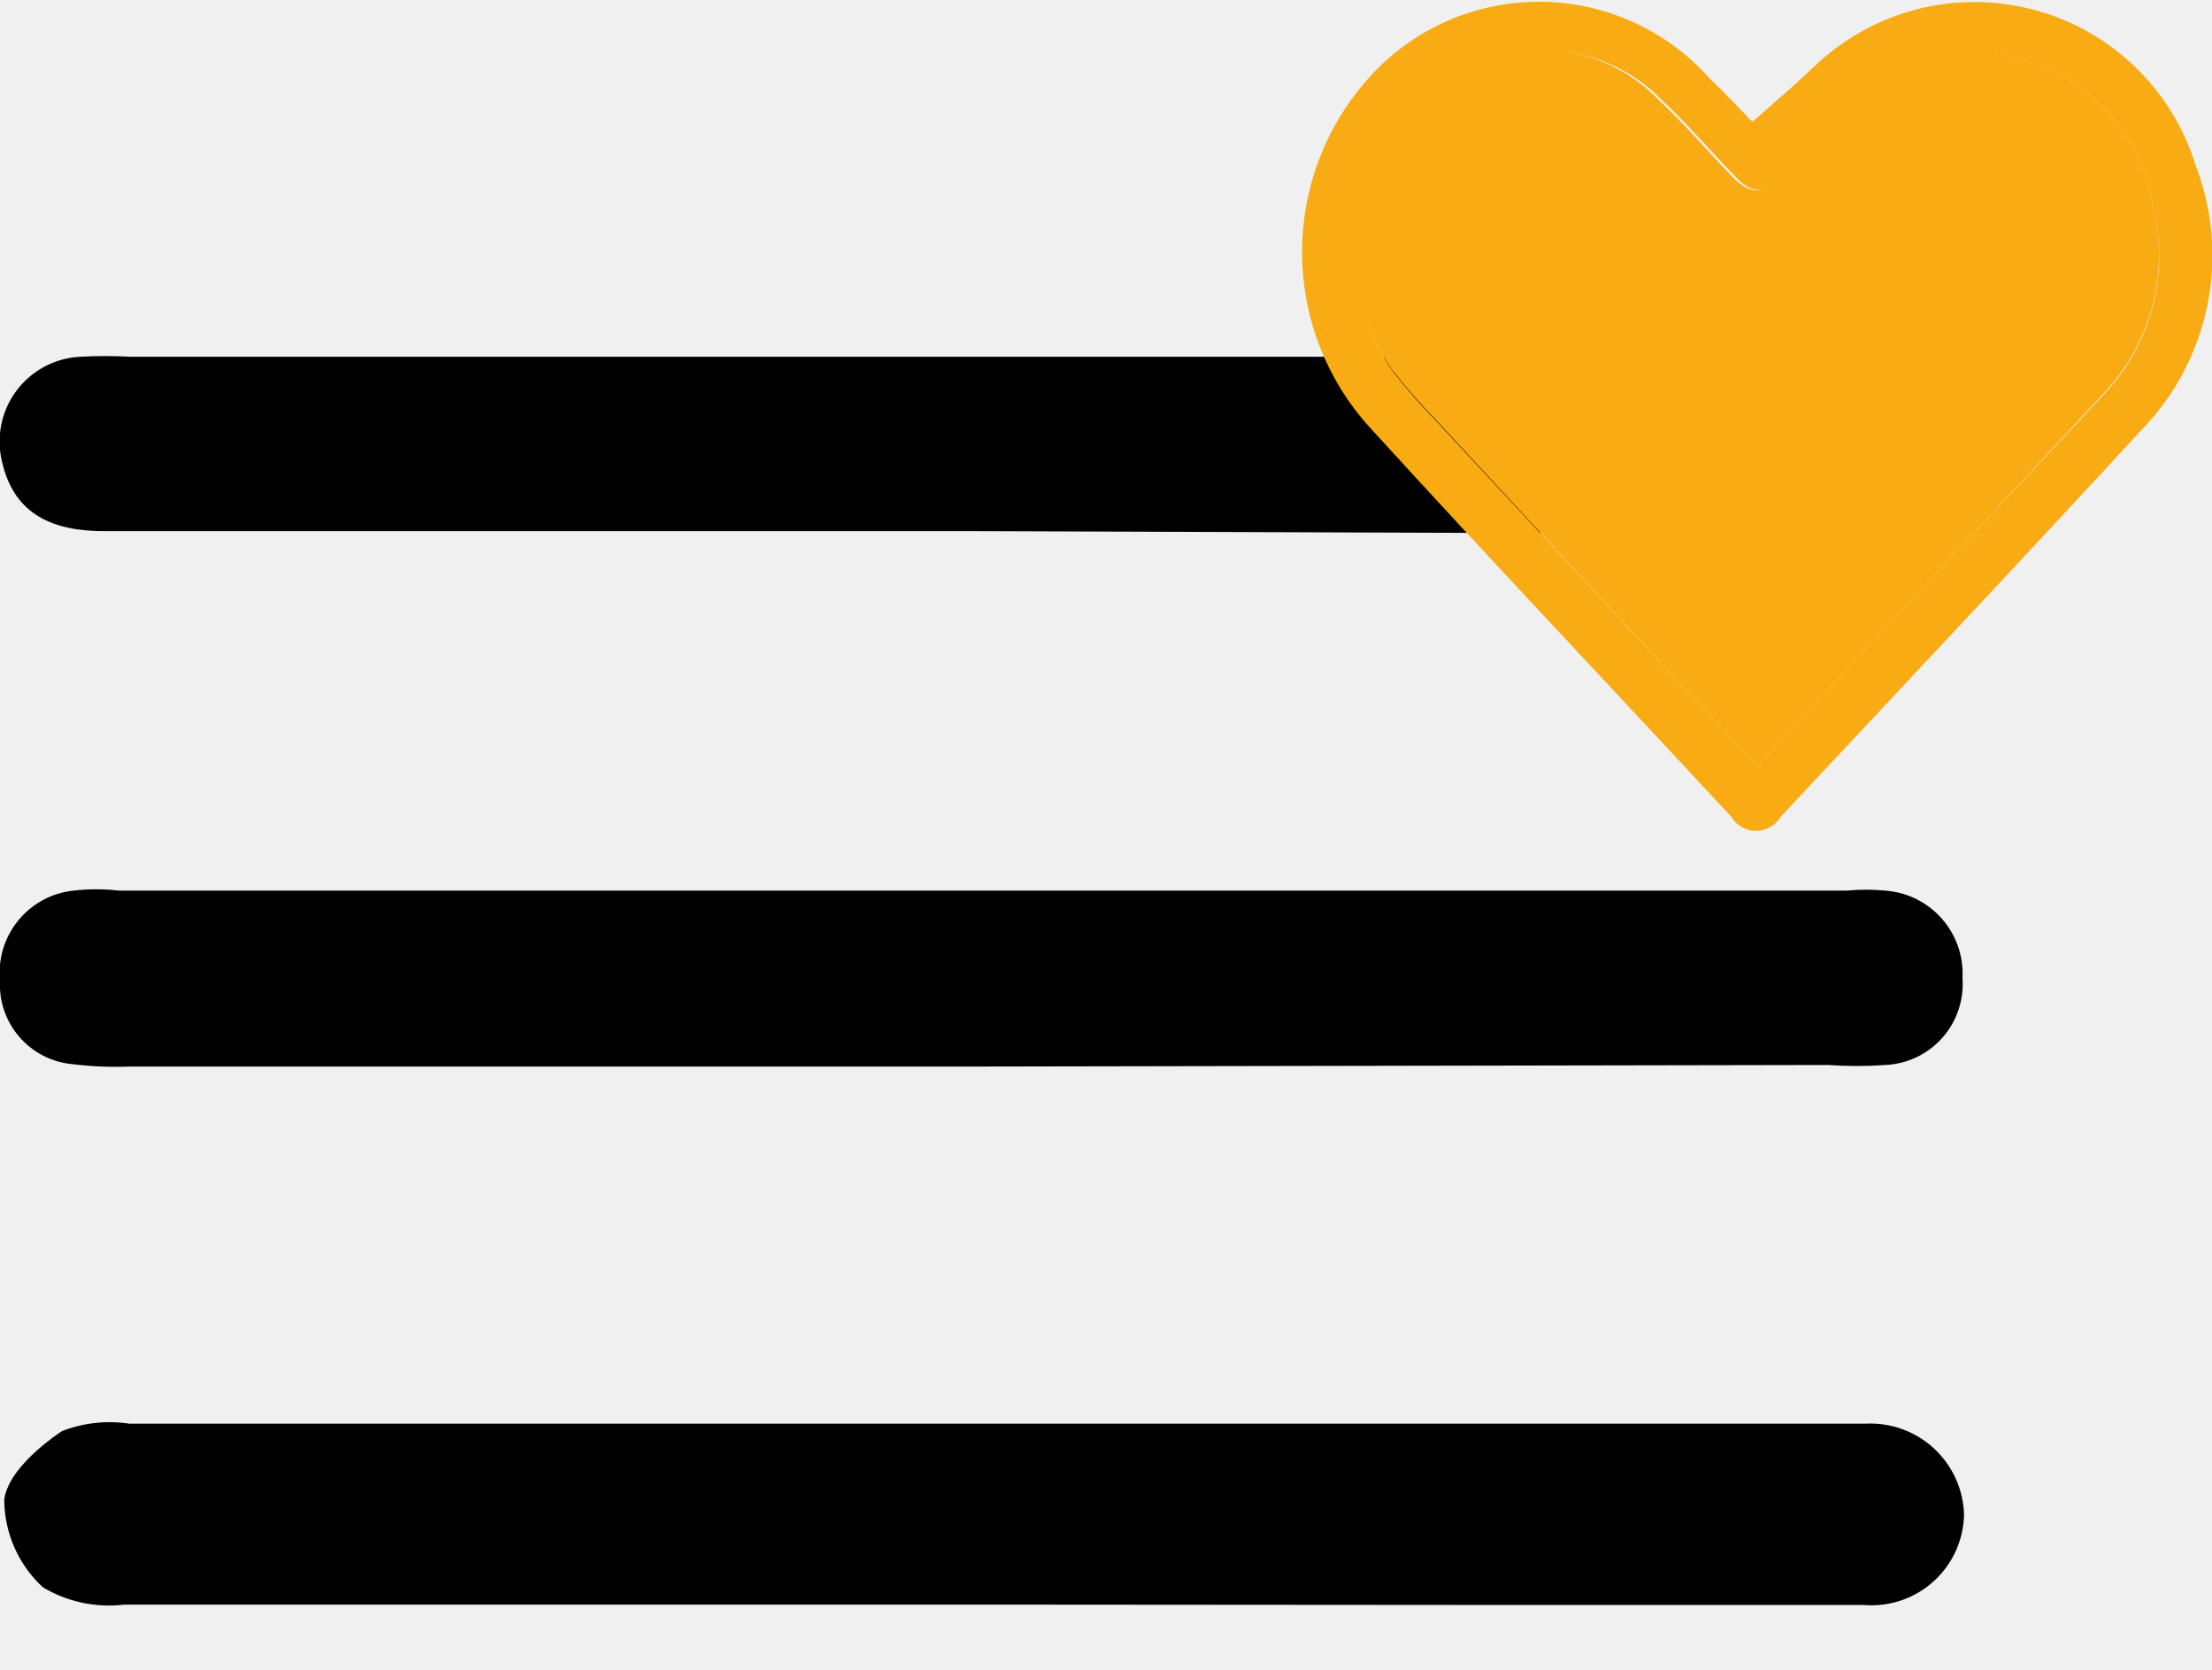
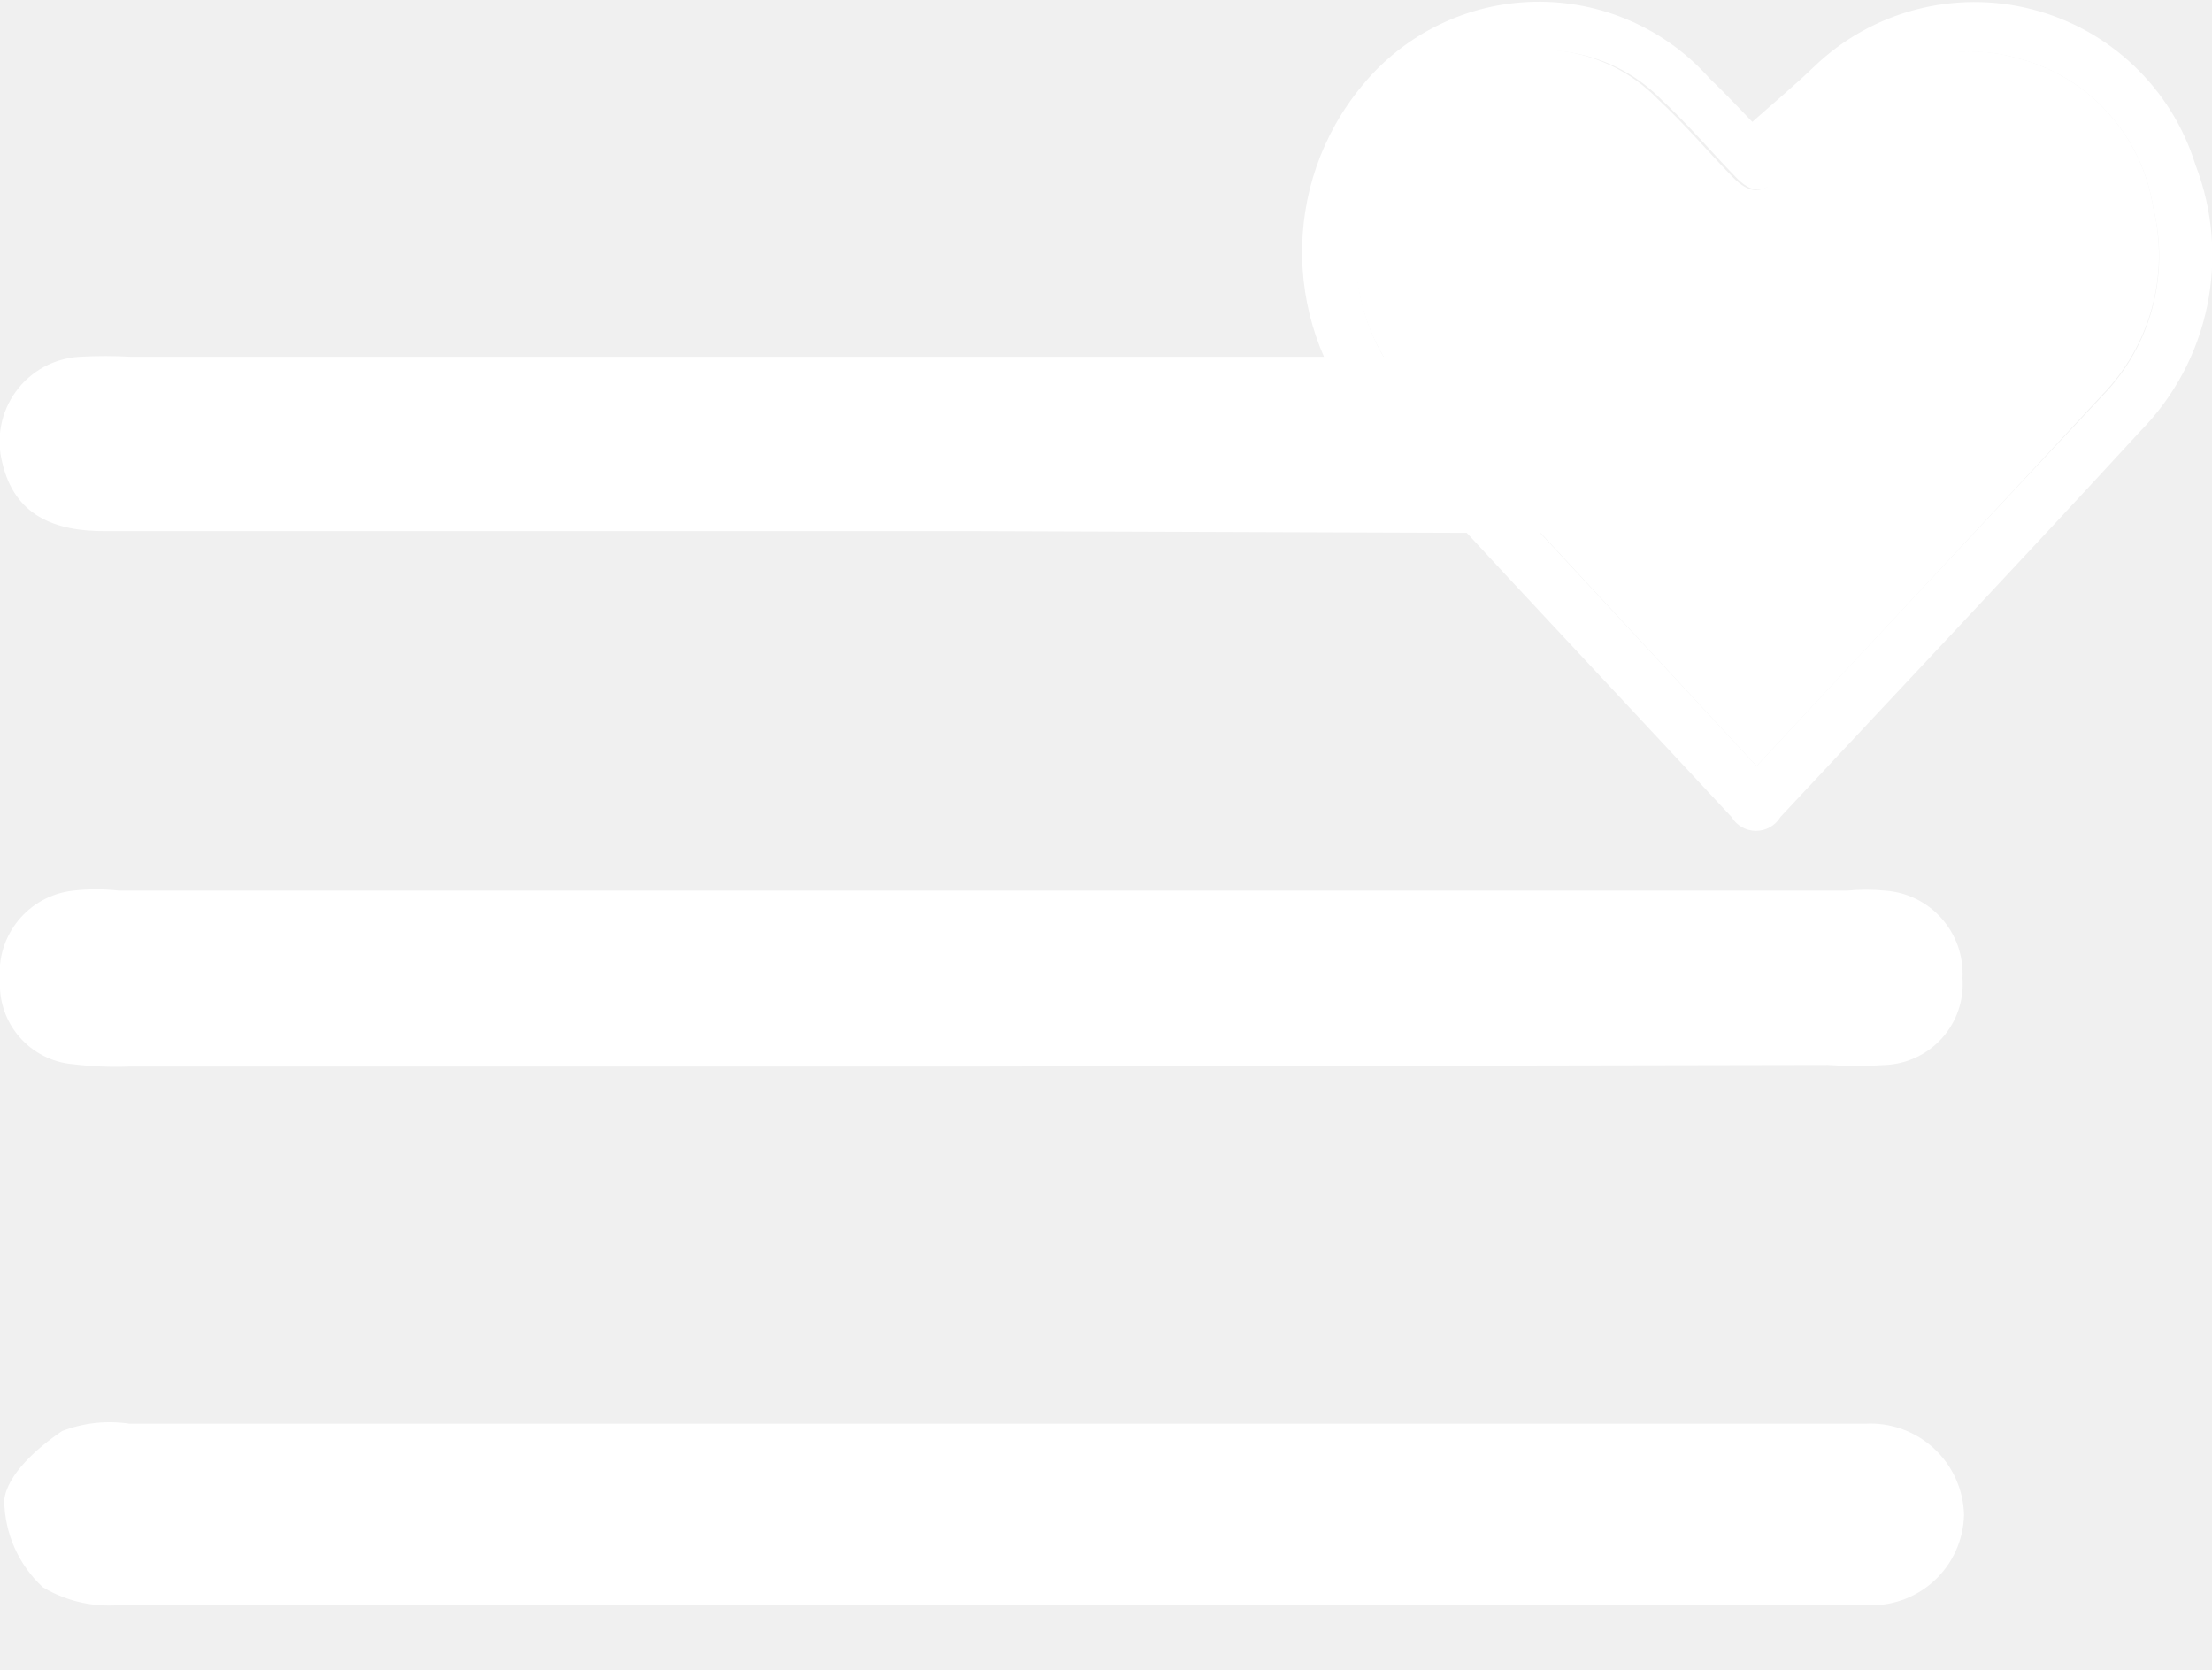
<svg xmlns="http://www.w3.org/2000/svg" id="Laag_1" data-name="Laag 1" viewBox="0 0 57.36 43.28">
  <defs>
-     <style>.cls-1{fill:#f8ab12;}</style>
+     <style>.cls-1{fill:#fff;}</style>
  </defs>
-   <path d="M25.55,41.6c-7.44,0-14.88,0-22.33,0a3.33,3.33,0,0,1-2.11-.45,3.11,3.11,0,0,1-1-2.26c.07-.66.86-1.36,1.5-1.79a3.43,3.43,0,0,1,1.75-.19h45a2.43,2.43,0,0,1,2.57,2.36,2.4,2.4,0,0,1-2.59,2.34c-3,0-6.09,0-9.14,0Z" />
-   <path d="M25.37,13.77c-7.54,0-15.08,0-22.62,0C1.4,13.78.38,13.36.06,12a2.2,2.2,0,0,1,2-2.75,12,12,0,0,1,1.34,0h44.8c1.69.05,2.73.95,2.7,2.34s-1.08,2.25-2.78,2.26Z" />
-   <path d="M25.56,27.65H3.38a9.24,9.24,0,0,1-1.49-.06A2.07,2.07,0,0,1,0,25.42,2.14,2.14,0,0,1,1.9,23.09a5.23,5.23,0,0,1,1.19,0h44.8a5.15,5.15,0,0,1,1,0,2.16,2.16,0,0,1,2,2.27,2.1,2.1,0,0,1-2,2.25,10.55,10.55,0,0,1-1.49,0Z" />
+   <path class="cls-1" d="M25.55,41.6c-7.44,0-14.88,0-22.33,0a3.33,3.33,0,0,1-2.11-.45,3.11,3.11,0,0,1-1-2.26c.07-.66.86-1.36,1.5-1.79a3.43,3.43,0,0,1,1.75-.19h45a2.43,2.43,0,0,1,2.57,2.36,2.4,2.4,0,0,1-2.59,2.34c-3,0-6.09,0-9.14,0Z" />
+   <path class="cls-1" d="M25.37,13.77c-7.54,0-15.08,0-22.62,0C1.4,13.78.38,13.36.06,12a2.2,2.2,0,0,1,2-2.75,12,12,0,0,1,1.34,0h44.8c1.69.05,2.73.95,2.7,2.34s-1.08,2.25-2.78,2.26Z" />
+   <path class="cls-1" d="M25.56,27.65H3.38a9.24,9.24,0,0,1-1.49-.06A2.07,2.07,0,0,1,0,25.42,2.14,2.14,0,0,1,1.9,23.09a5.23,5.23,0,0,1,1.19,0h44.8a5.15,5.15,0,0,1,1,0,2.16,2.16,0,0,1,2,2.27,2.1,2.1,0,0,1-2,2.25,10.55,10.55,0,0,1-1.49,0Z" />
  <path class="cls-1" d="M45.44,3.16c.54-.48,1.09-.94,1.6-1.43a6,6,0,0,1,9.89,2.54,6.5,6.5,0,0,1-1.43,6.91c-3.08,3.35-6.21,6.66-9.33,10a.74.74,0,0,1-1.27,0c-3.13-3.37-6.29-6.71-9.39-10.11a6.76,6.76,0,0,1-.18-8.86,5.92,5.92,0,0,1,9-.18C44.76,2.44,45.15,2.86,45.44,3.16Zm.11,16.7c3-3.23,6-6.42,9-9.63A5.19,5.19,0,0,0,55.84,5.4a4.76,4.76,0,0,0-3.52-3.89,4.45,4.45,0,0,0-4.78,1.62c-.43.51-.9,1-1.36,1.46S45.4,5,45,4.58c-.64-.66-1.24-1.37-1.92-2A4.24,4.24,0,0,0,39,1.44c-3.72.9-4.87,5.41-2.87,8.2a14.59,14.59,0,0,0,1.1,1.26Z" />
  <path class="cls-1" d="M45.55,19.86l-8.34-9a14.59,14.59,0,0,1-1.1-1.26c-2-2.79-.85-7.3,2.87-8.2A4.24,4.24,0,0,1,43,2.58c.68.63,1.28,1.34,1.92,2,.45.46.78.47,1.23,0s.93-.95,1.36-1.46a4.45,4.45,0,0,1,4.78-1.62A4.76,4.76,0,0,1,55.84,5.4a5.19,5.19,0,0,1-1.32,4.83C51.55,13.44,48.56,16.63,45.55,19.86Z" />
</svg>
